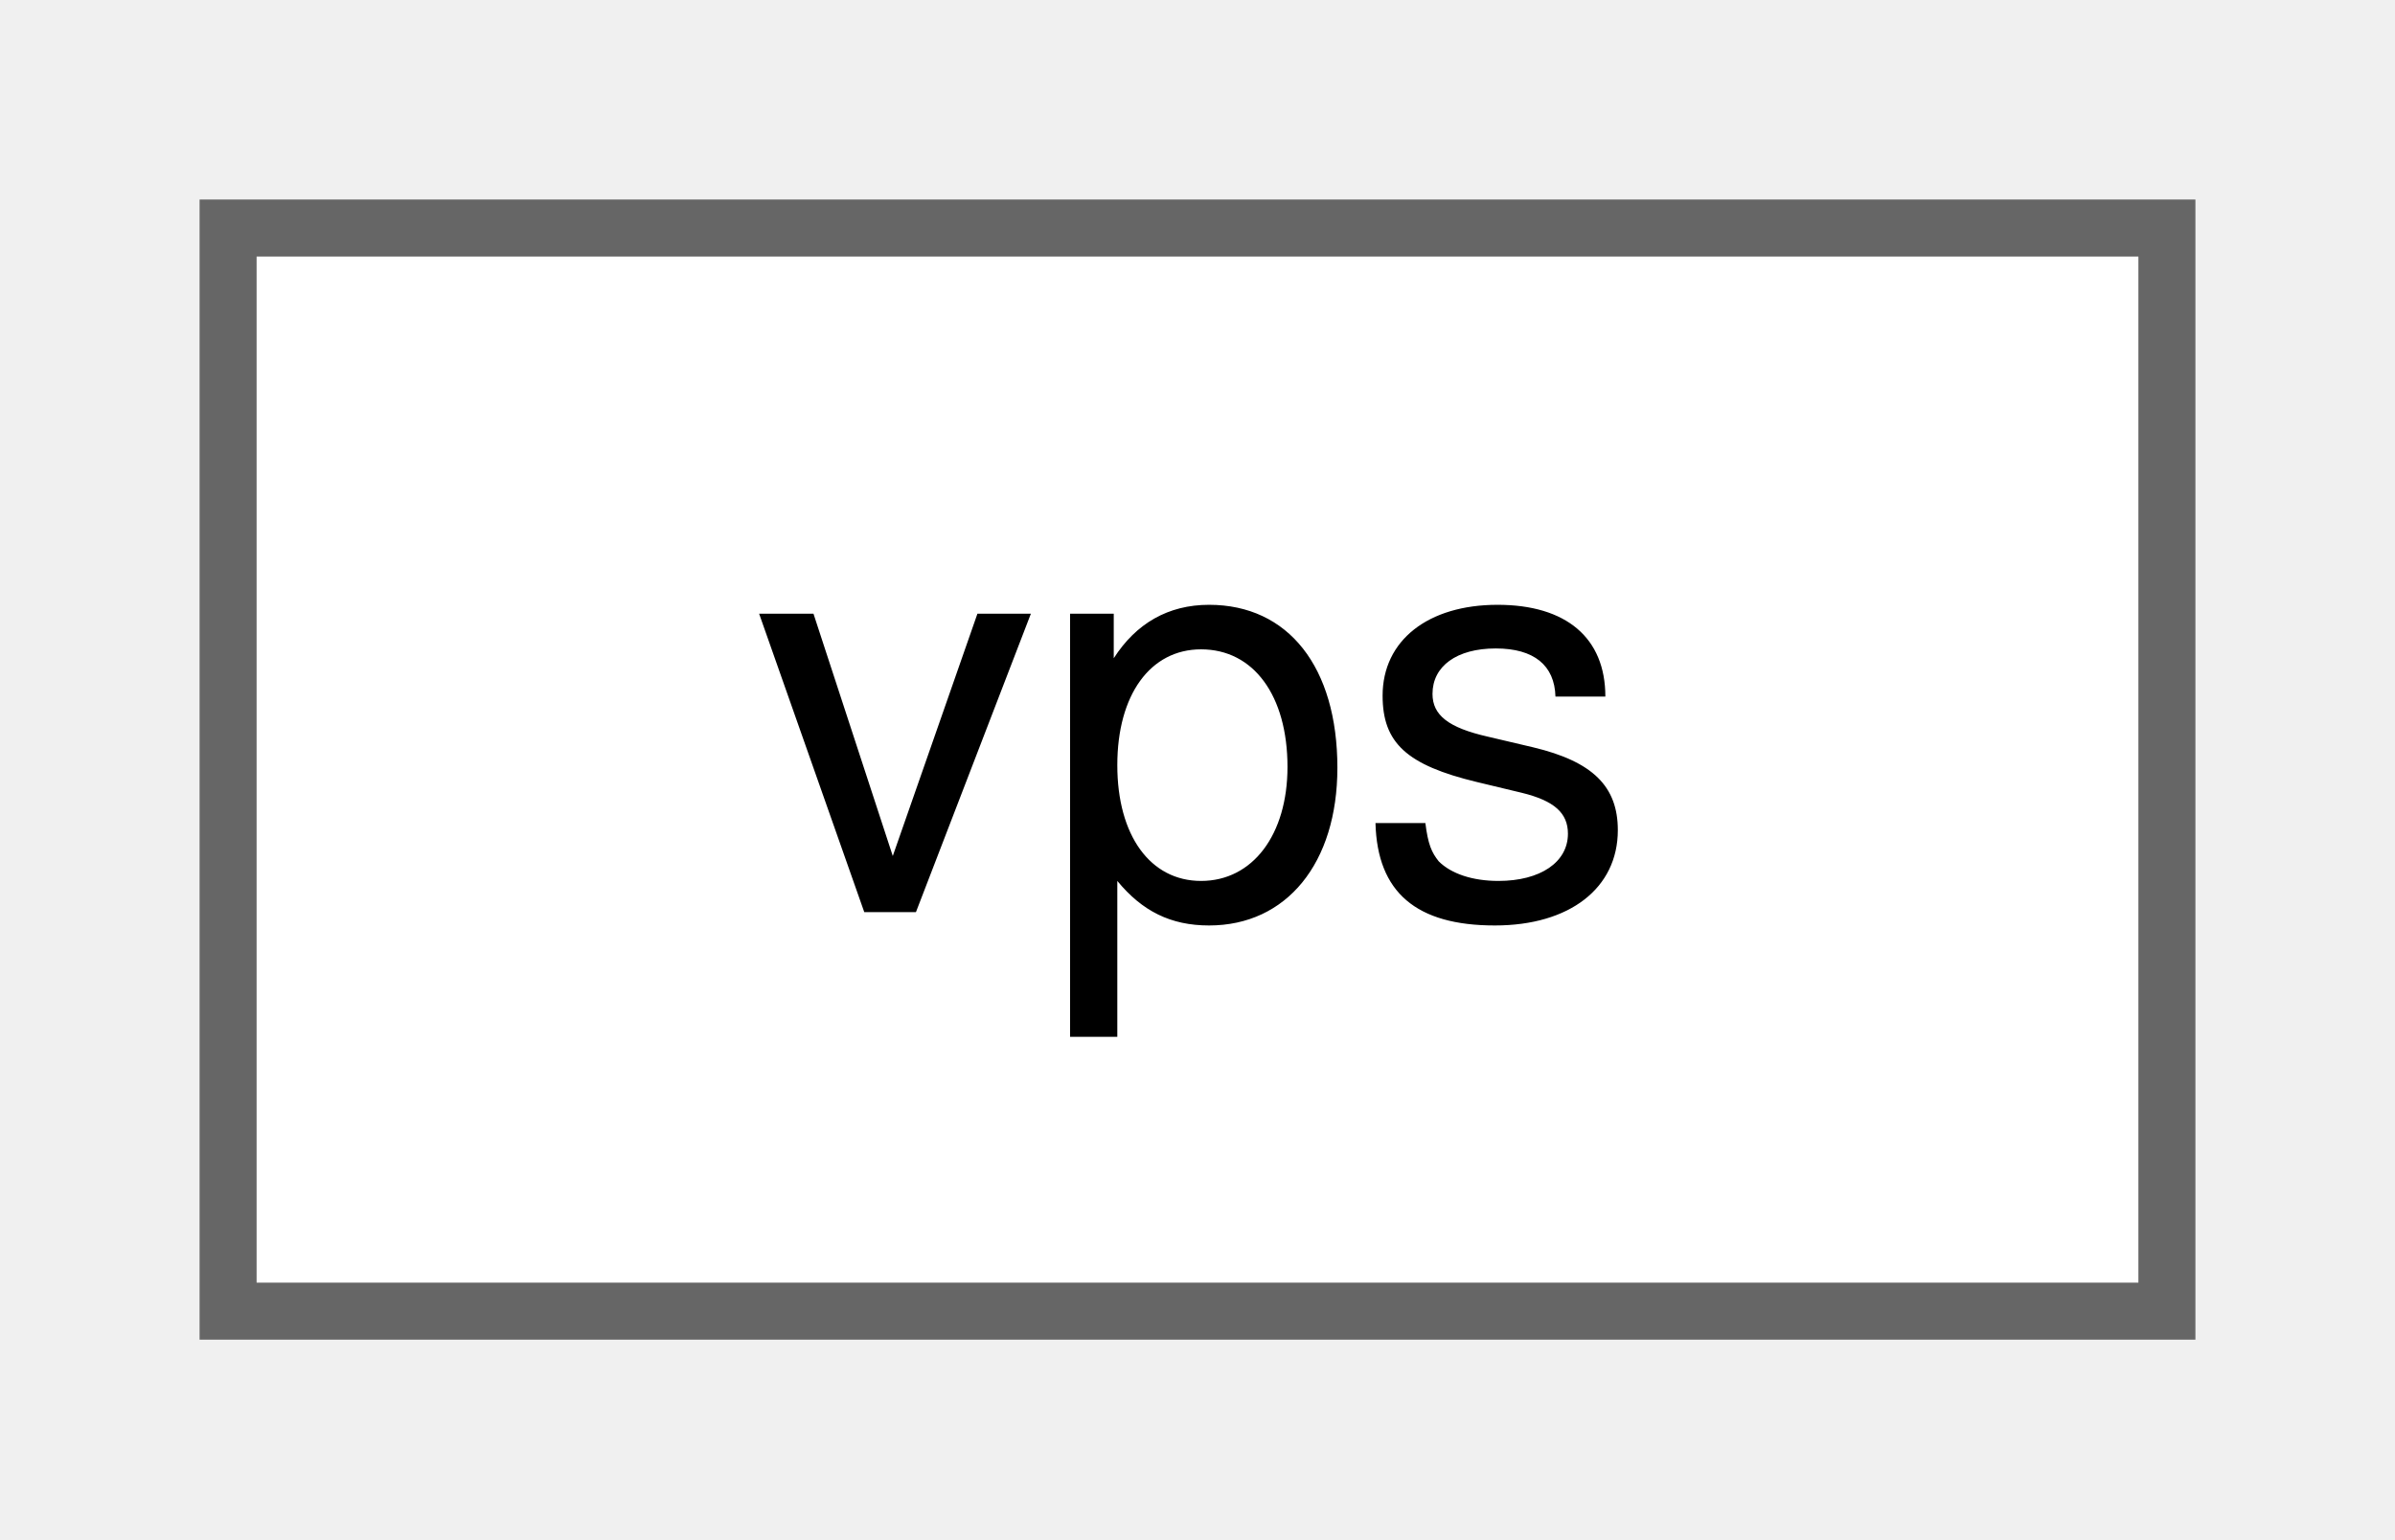
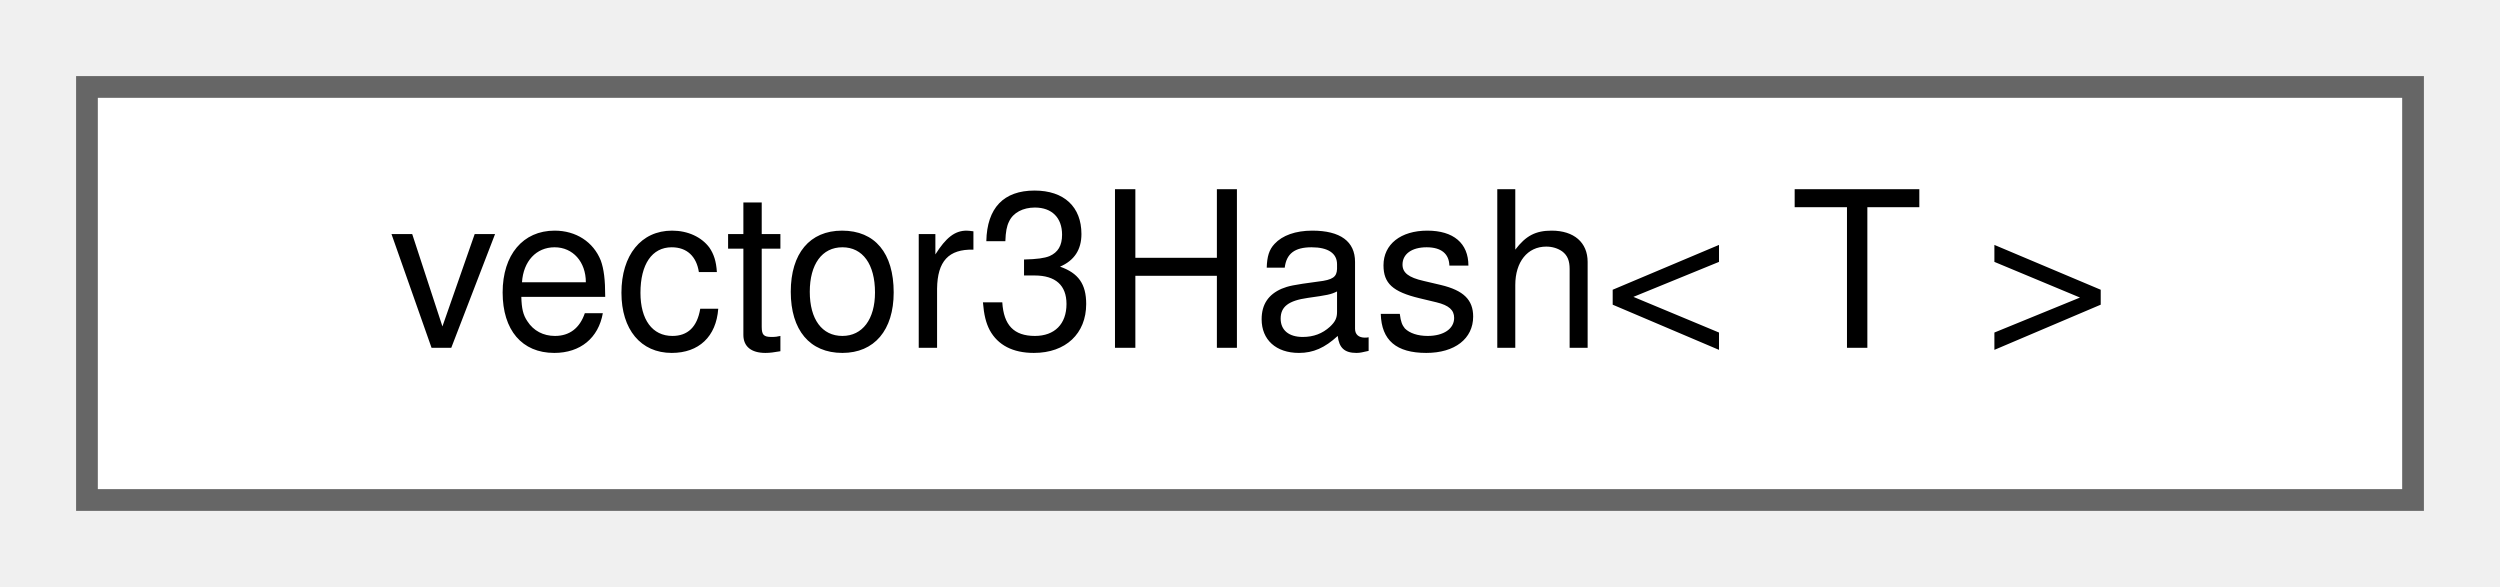
- <svg xmlns="http://www.w3.org/2000/svg" xmlns:xlink="http://www.w3.org/1999/xlink" width="42pt" height="27pt" viewBox="0.00 0.00 42.00 27.00">
+ <svg xmlns="http://www.w3.org/2000/svg" xmlns:xlink="http://www.w3.org/1999/xlink" width="115pt" height="27pt" viewBox="0.00 0.00 115.00 27.00">
  <g id="graph0" class="graph" transform="scale(1 1) rotate(0) translate(4 23)">
    <g id="Node000000" class="node">
      <g id="a_Node000000">
-         <a xlink:href="classvps.html" target="_top" xlink:title=" ">
-           <polygon fill="white" stroke="#666666" points="34,-19 0,-19 0,0 34,0 34,-19" />
-           <text text-anchor="middle" x="17" y="-7" font-family="Helvetica,sans-Serif" font-size="10.00">vps</text>
+         <a xlink:href="structvector3Hash.html" target="_top" xlink:title=" ">
+           <polygon fill="white" stroke="#666666" points="107,-19 0,-19 0,0 107,0 107,-19" />
+           <text text-anchor="middle" x="53.5" y="-7" font-family="Helvetica,sans-Serif" font-size="10.00">vector3Hash&lt; T &gt;</text>
        </a>
      </g>
    </g>
  </g>
</svg>
